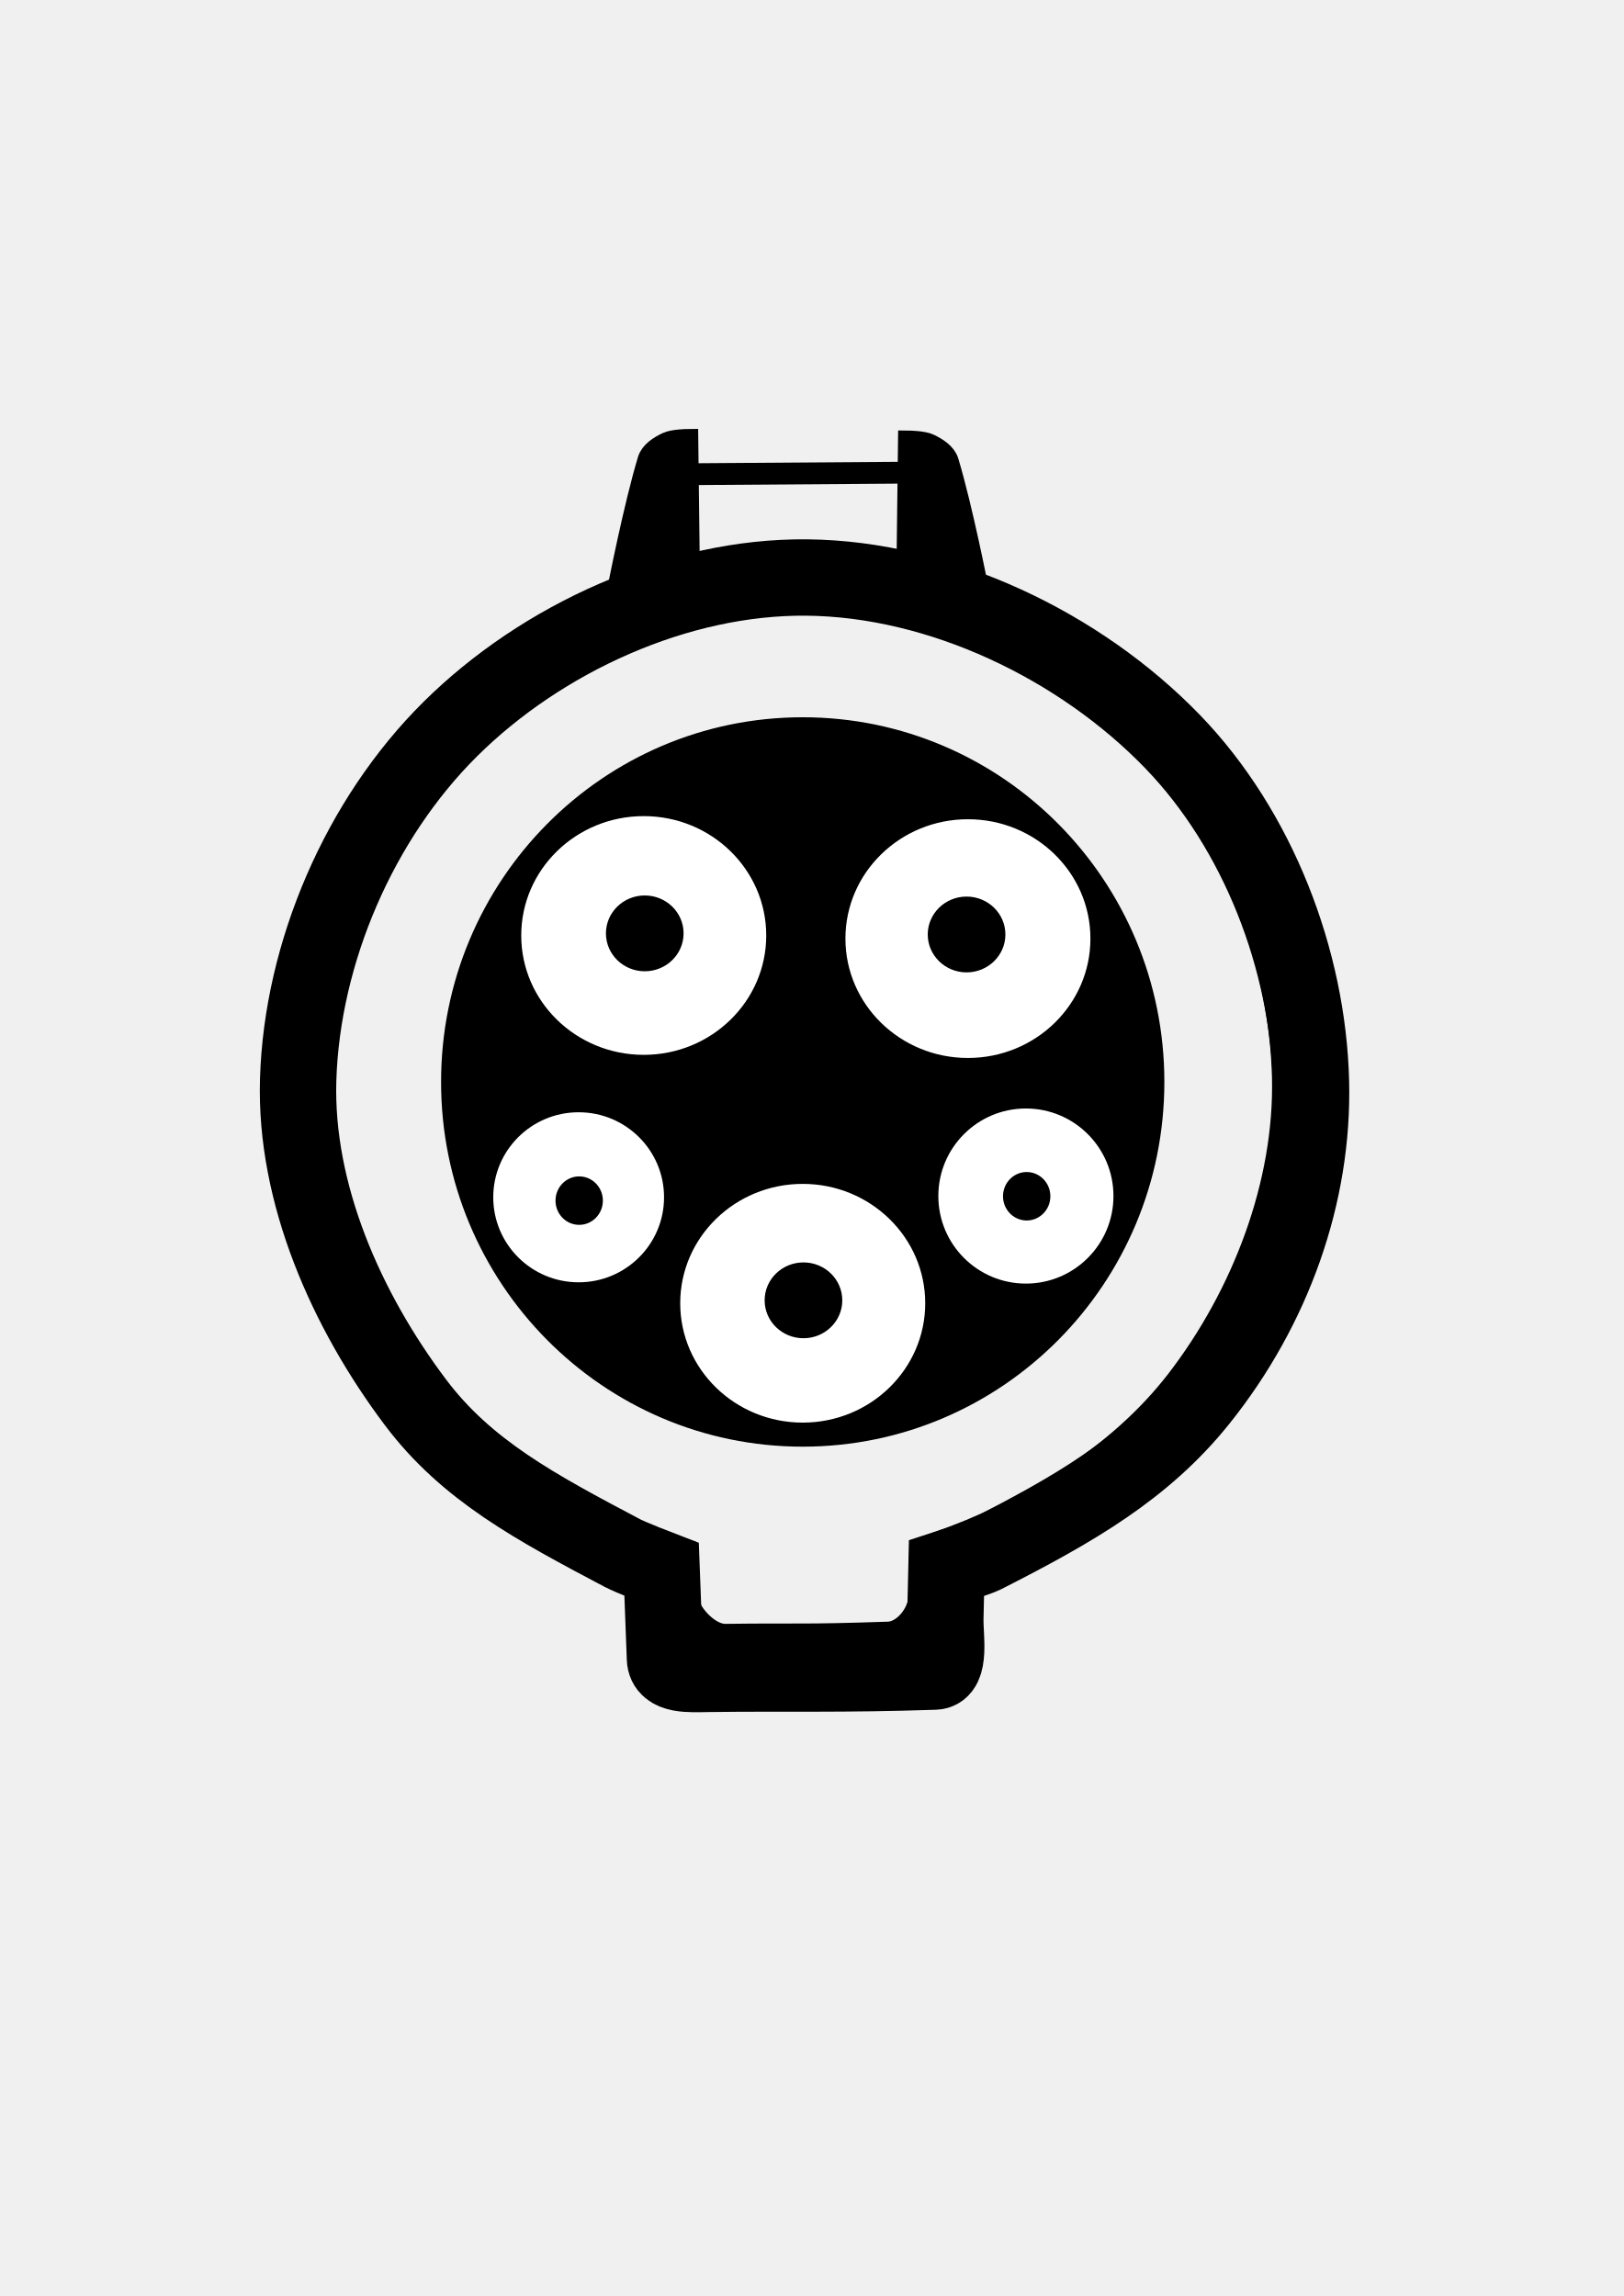
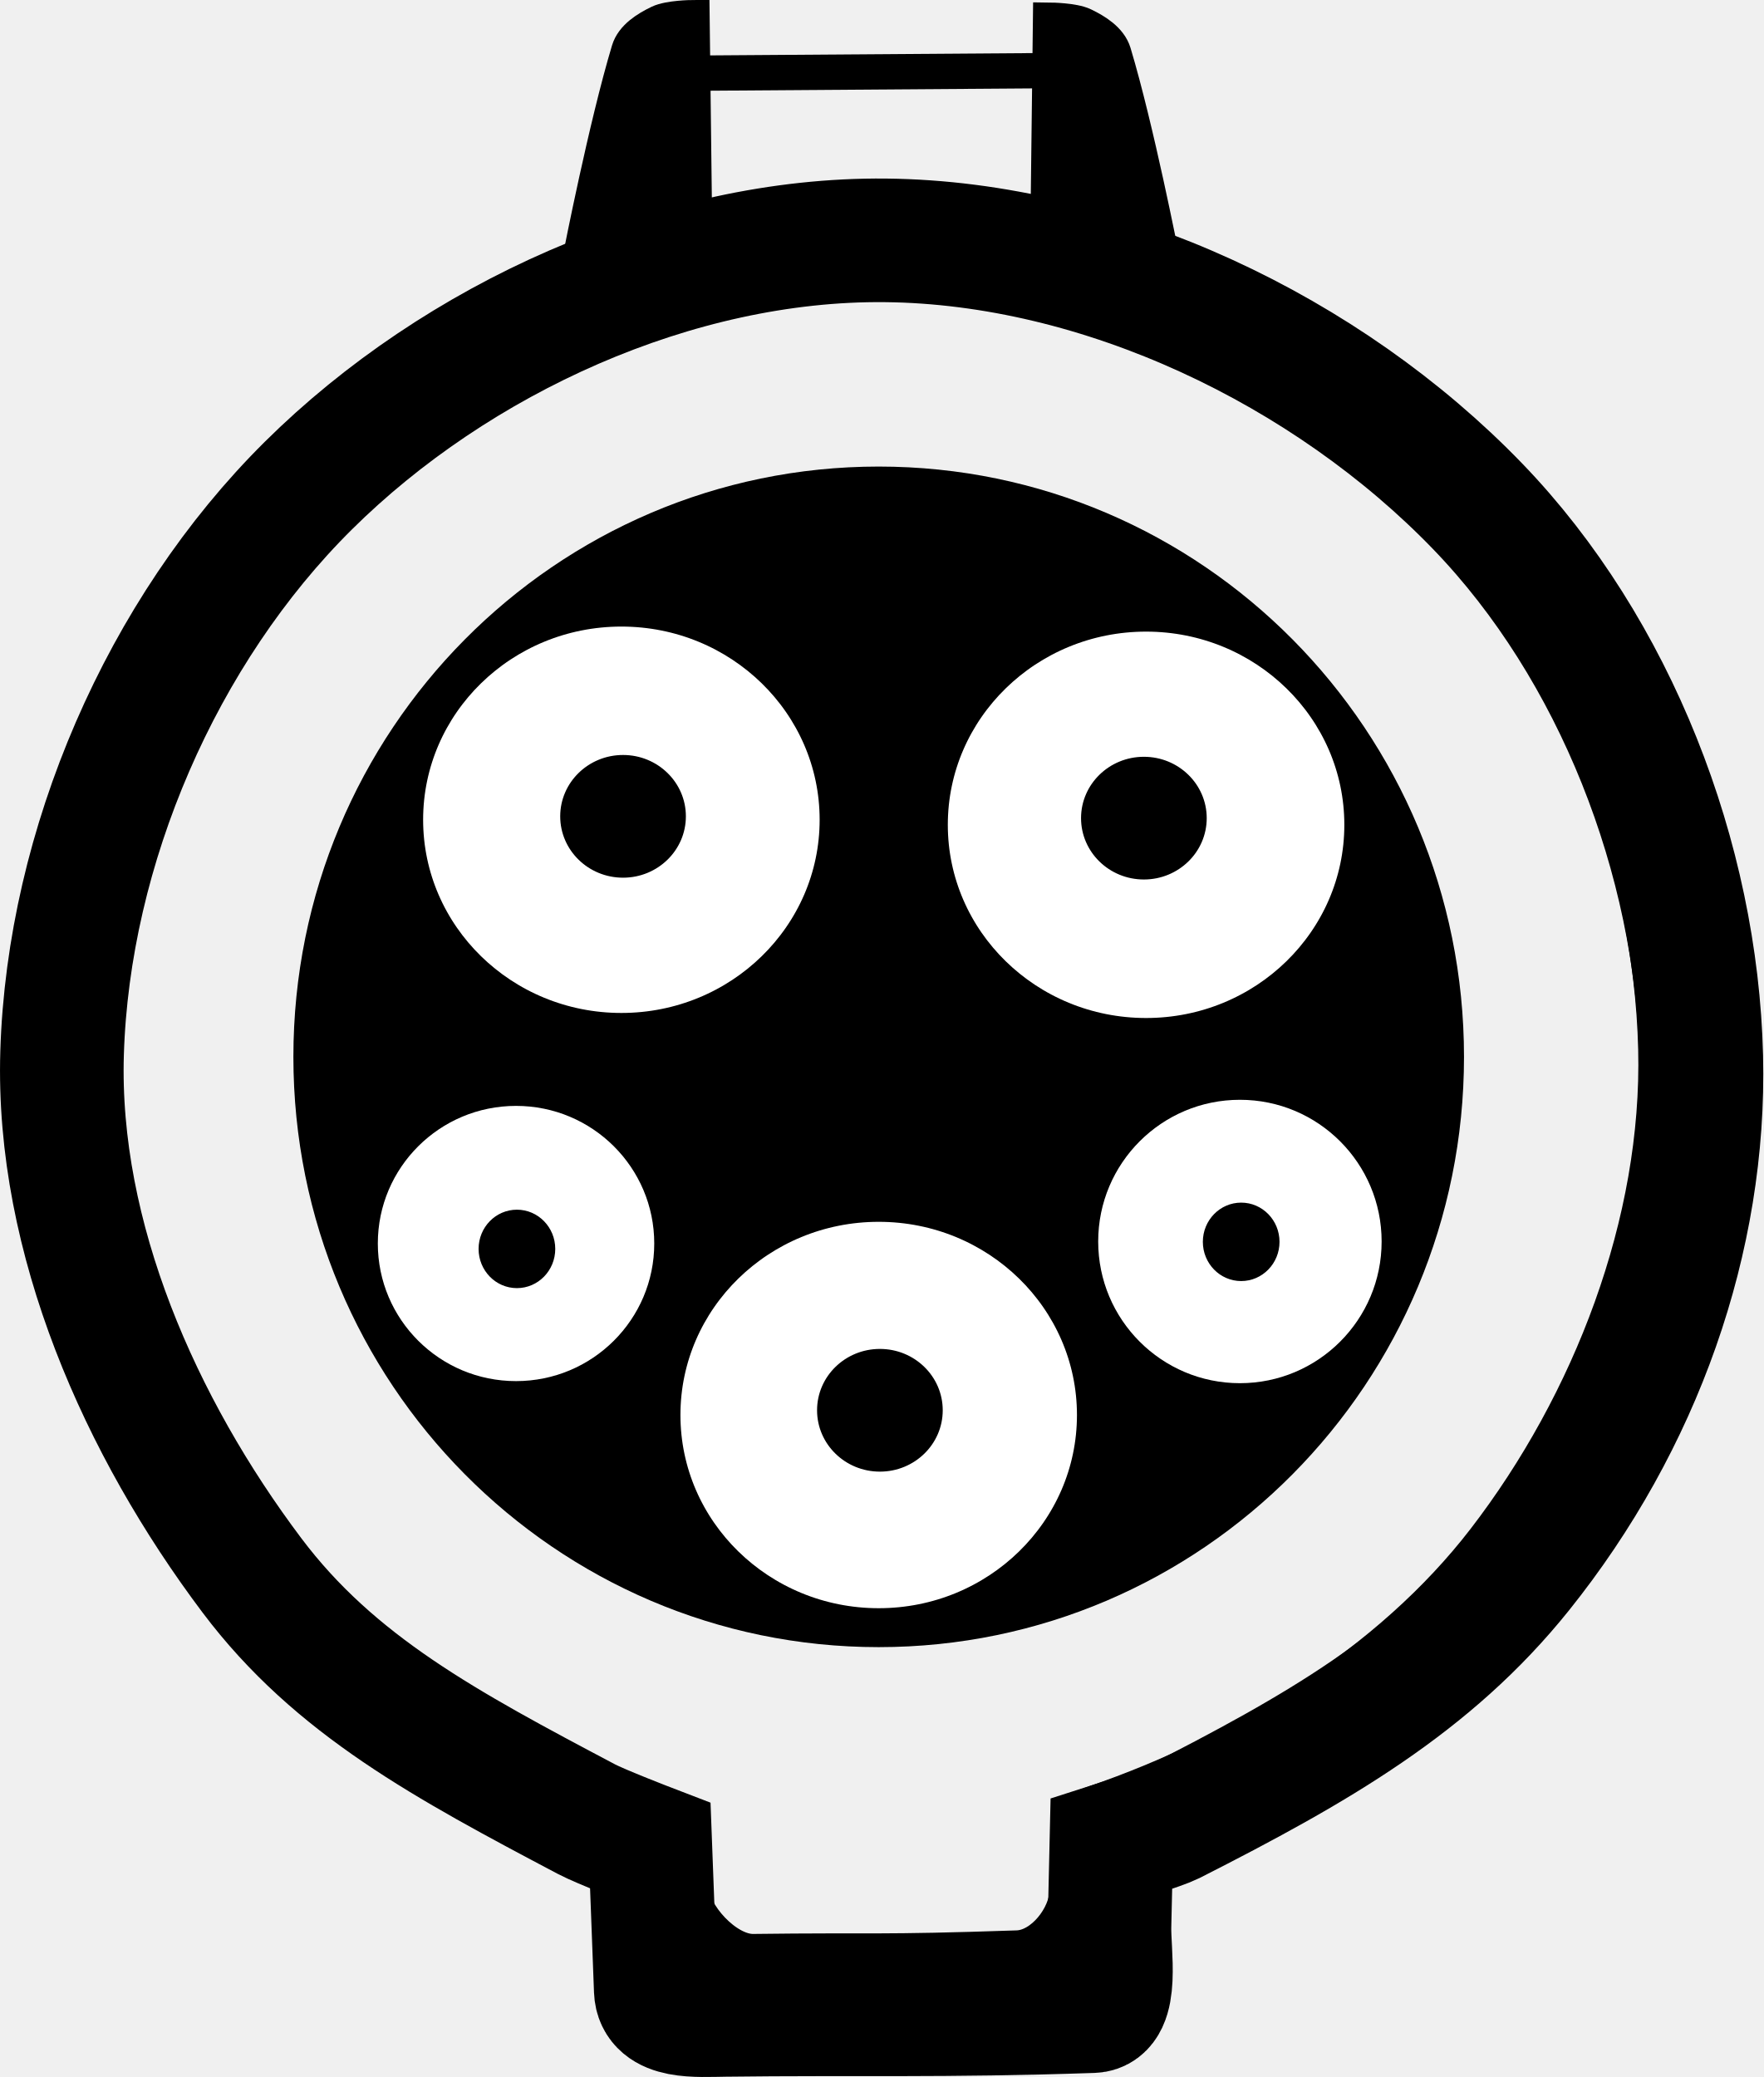
- <svg xmlns="http://www.w3.org/2000/svg" width="210mm" height="297mm" version="1.1" viewBox="0 0 744.09 1052.4">
+ <svg xmlns="http://www.w3.org/2000/svg" version="1.1" viewBox="119.05 196.64 499.29 588.19">
  <g stroke="#000">
    <ellipse cx="367.86" cy="495.93" rx="160.95" ry="162.38" fill-rule="evenodd" stroke-width="9.569" />
    <ellipse cx="295" cy="428.79" rx="61.111" ry="59.683" fill="#fff" fill-rule="evenodd" stroke-width="9.945" />
    <ellipse cx="443.57" cy="430.22" rx="61.111" ry="59.683" fill="#fff" fill-rule="evenodd" stroke-width="9.945" />
    <ellipse cx="367.86" cy="597.36" rx="61.111" ry="59.683" fill="#fff" fill-rule="evenodd" stroke-width="9.945" />
    <ellipse cx="265.17" cy="548.79" rx="44.073" ry="43.907" fill="#fff" fill-rule="evenodd" stroke-width="9.874" />
    <ellipse cx="470.14" cy="548.22" rx="45.2" ry="45.2" fill="#fff" fill-rule="evenodd" stroke-width="10.145" />
    <ellipse cx="295.47" cy="427.82" rx="17.293" ry="16.875" fill-rule="evenodd" />
    <ellipse cx="442.95" cy="428.33" rx="17.293" ry="16.875" fill-rule="evenodd" />
    <ellipse cx="368.2" cy="596.02" rx="17.293" ry="16.875" fill-rule="evenodd" />
    <ellipse cx="265.42" cy="550.32" rx="10.354" ry="10.607" fill-rule="evenodd" stroke-width="1px" />
    <ellipse cx="470.5" cy="548.32" rx="10.354" ry="10.607" fill-rule="evenodd" stroke-width="1px" />
    <path d="m314.16 710.43s-8.297-2.731-12.374-4.293c-39.464-15.117-77.729-39.075-103.29-72.478-30.356-39.674-52.53-90.984-51.013-140.92 1.688-55.551 26.773-113.83 66.165-153.04 39.83-39.641 98.866-66.732 155.06-66.165 58.17 0.587 118.77 29.794 159.1 71.721 37.017 38.486 58.803 95.11 60.104 148.49 1.195 49.024-18.58 100.03-48.487 138.9-27.026 35.119-69.146 60.366-110.11 74.499-2.543 0.877-7.576 2.778-7.576 2.778l-0.505 22.223c-0.163 7.157-6.988 15.918-14.142 16.162-39.795 1.359-40.272 0.574-74.751 1.01-7.633 0.097-17.492-10.551-17.678-18.183z" fill="none" stroke-width="10" />
    <path d="m315.71 217.36 100-0.714" fill="none" stroke-width="10" />
    <path d="m315.71 260.93-0.714-59.286s-6.462 0.074-9.286 1.429c-3.495 1.676-7.454 4.146-8.571 7.857-6.436 21.381-13.571 57.857-13.571 57.857" fill-rule="evenodd" stroke-width="10" />
    <path d="m415.81 261.65 0.714-59.286s6.462 0.074 9.286 1.429c3.495 1.676 7.454 4.146 8.571 7.857 6.436 21.381 13.571 57.857 13.571 57.857" fill-rule="evenodd" stroke-width="10" />
    <path d="m303.19 719.34s-14.026-5.388-18.092-7.538c-39.569-20.921-71.23-37.801-94.708-69.021-31.535-41.935-55.359-95.521-53.76-147.94 1.779-58.321 28.215-119.51 69.728-160.67 41.975-41.618 104.19-70.06 163.41-69.464 61.302 0.617 125.17 31.28 167.67 75.297 39.01 40.405 61.97 99.852 63.341 155.9 1.259 51.469-17.225 103.56-51.098 145.82-25.393 31.679-57.717 50.244-98.864 71.143-2.526 1.283-17.076 5.947-17.076 5.947l-0.532 23.332c-0.171 7.514 2.738 23.783-4.802 24.039-41.938 1.427-67.694 0.603-104.03 1.06-8.044 0.101-19.338 1.041-19.64-6.968z" fill="none" stroke-width="35" />
  </g>
</svg>
